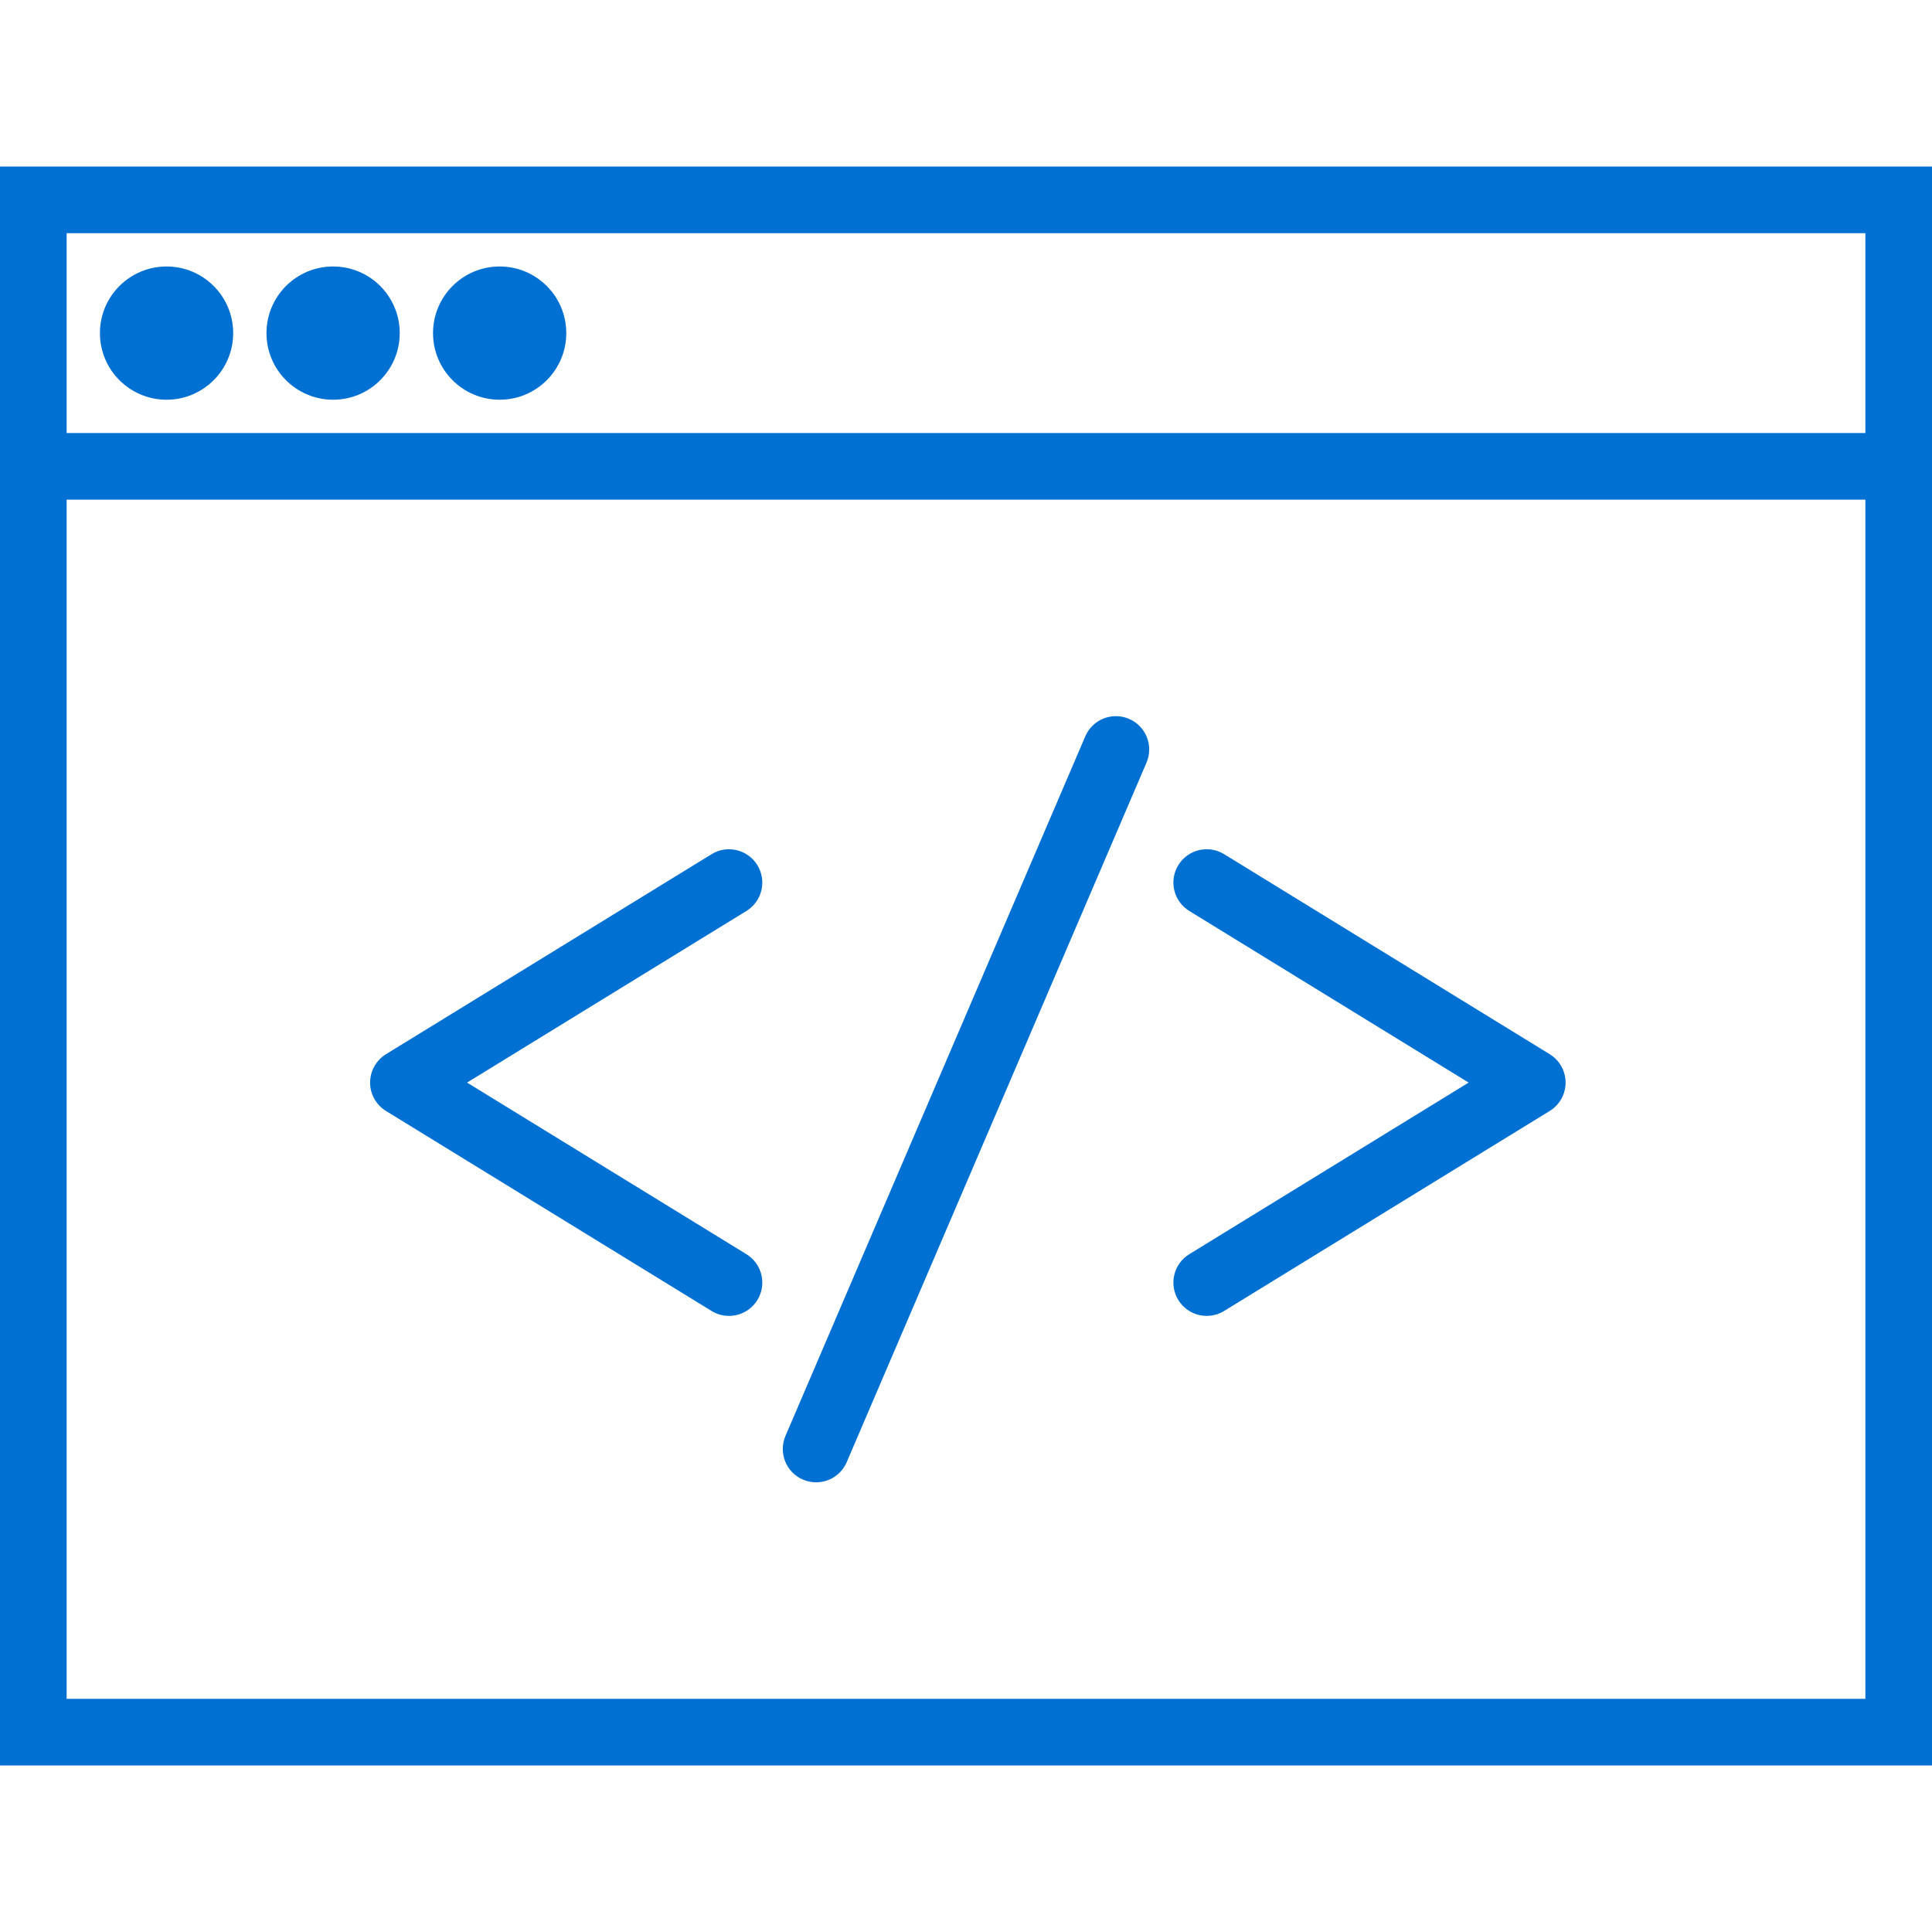
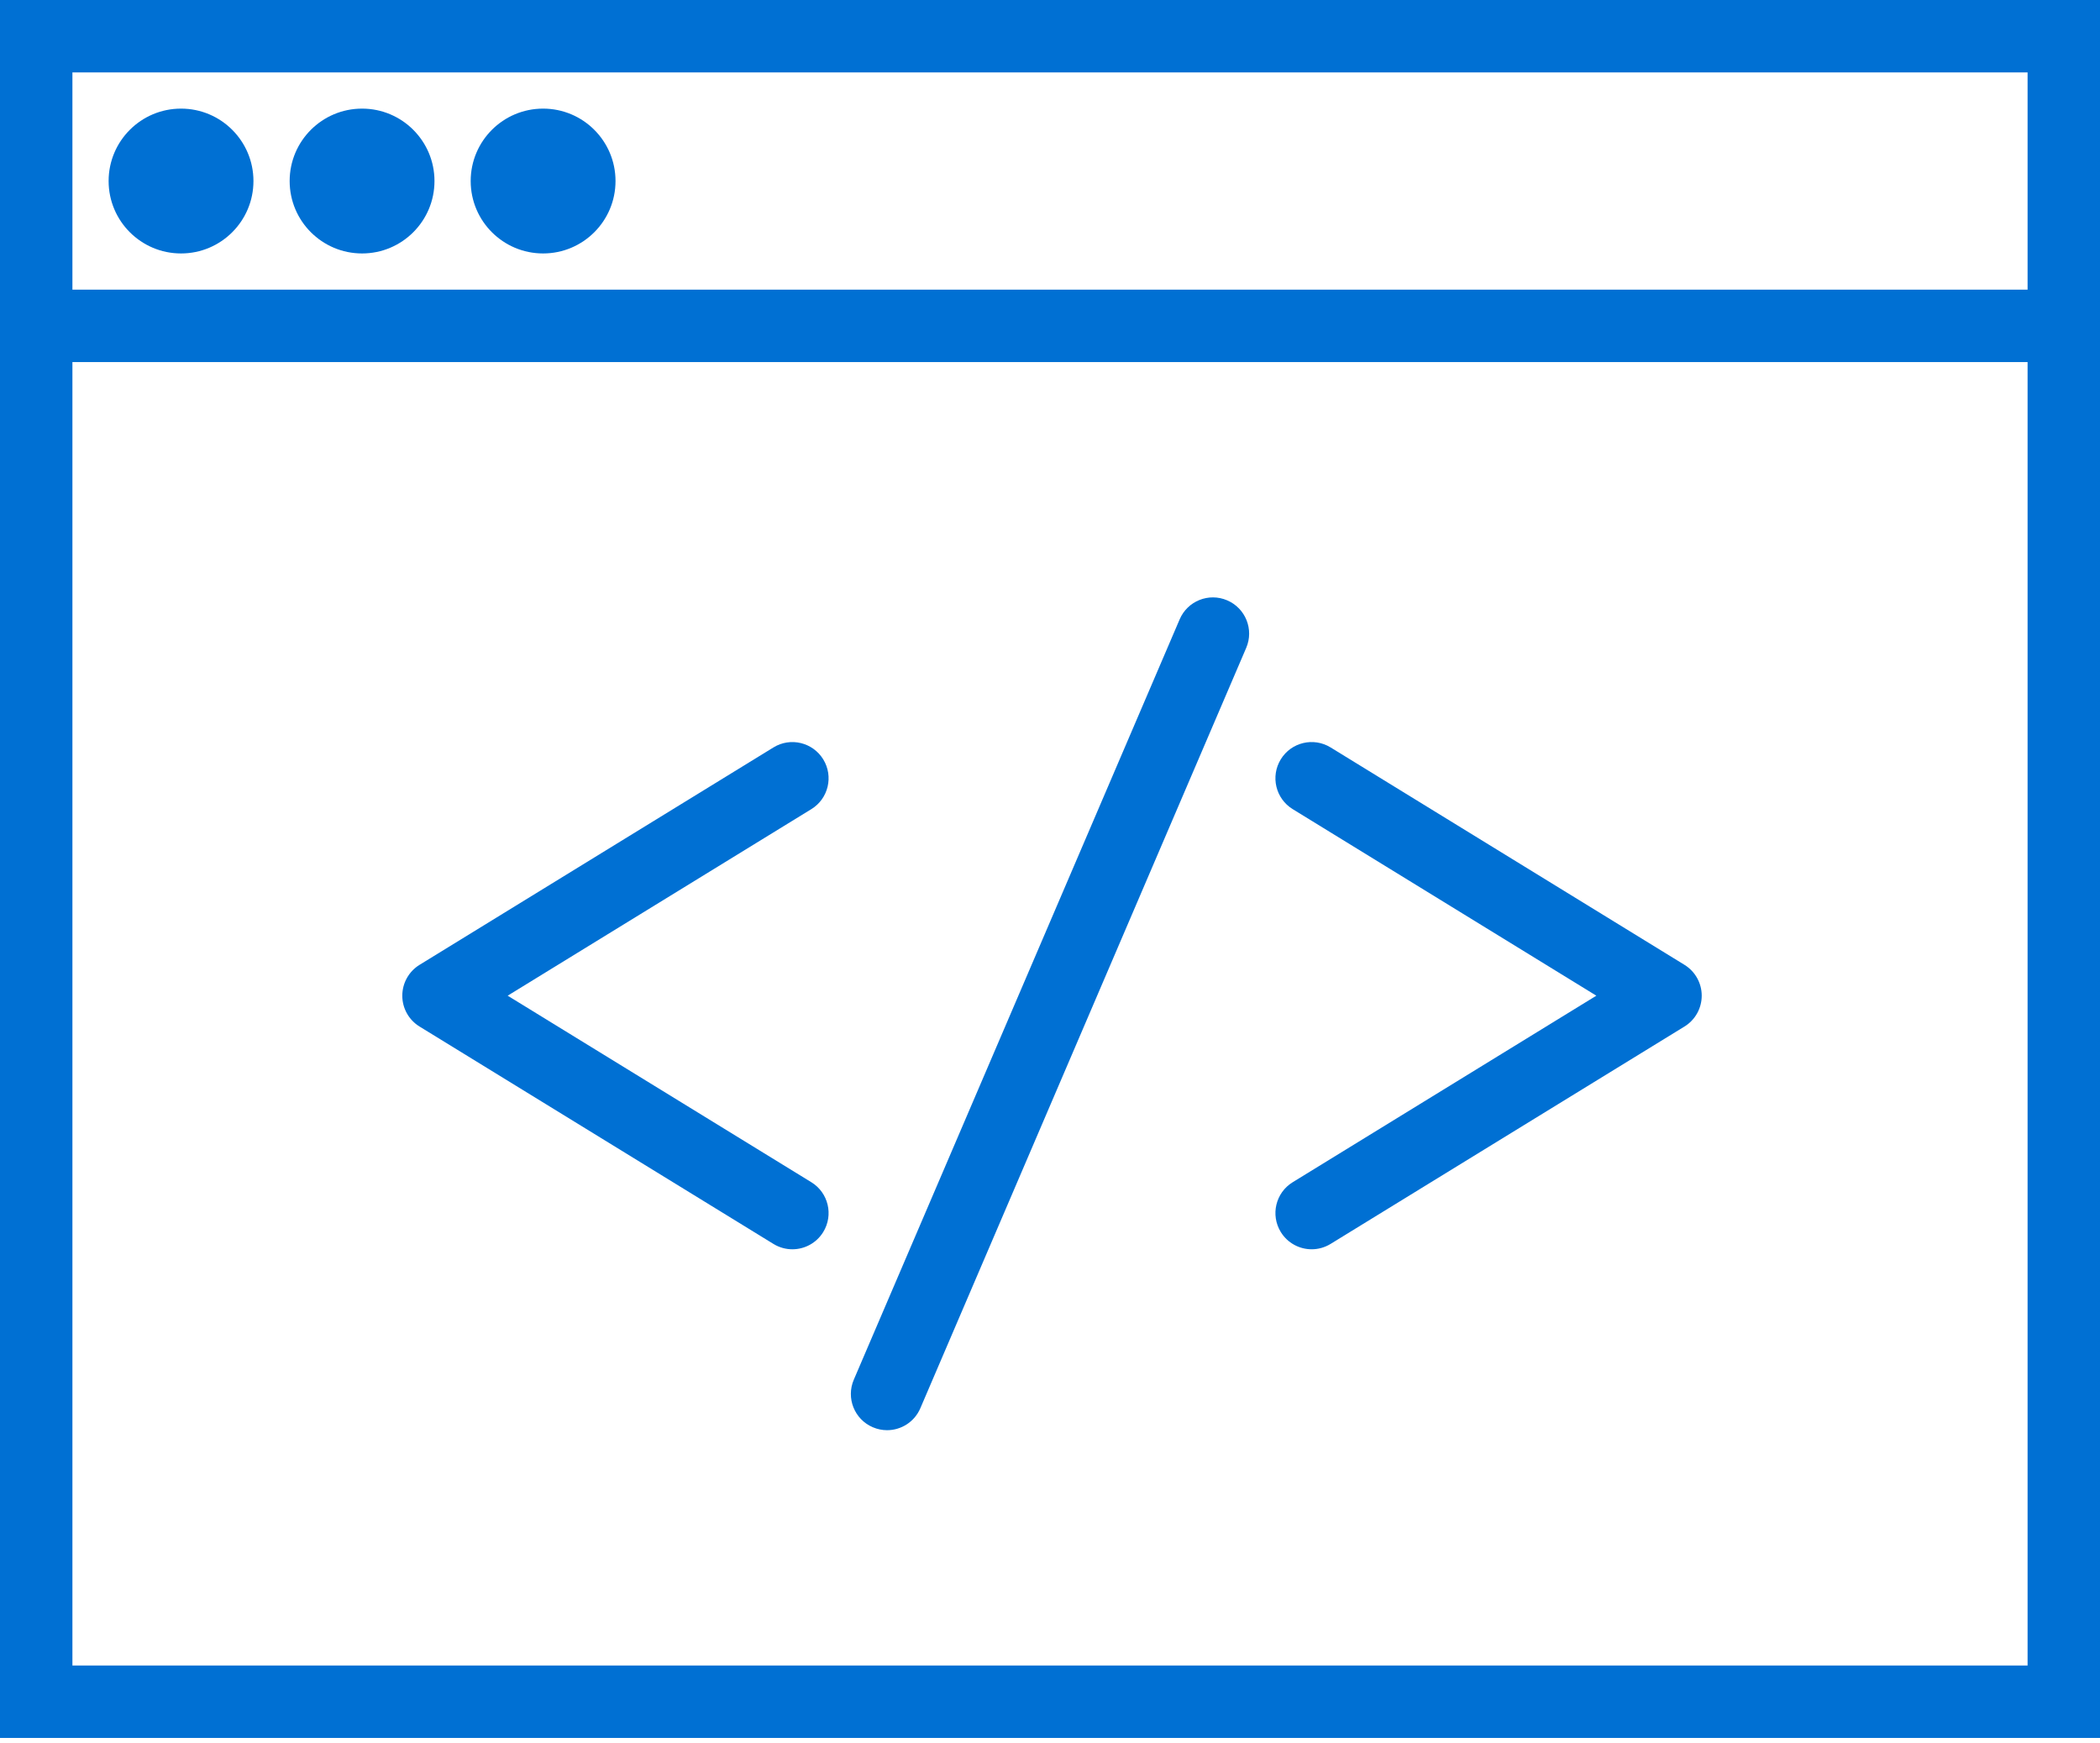
- <svg xmlns="http://www.w3.org/2000/svg" version="1.1" id="Layer_1" x="0px" y="0px" viewBox="0 0 232 232" style="enable-background:new 0 0 232 232;" xml:space="preserve" width="512px" height="512px">
-   <g>
-     <g>
-       <g>
-         <path d="M0,20v32v8v152h232V60v-8V20H0z M224,204H8V60h216V204z M224,52H8V28h216V52z" fill="#0070d3" />
-         <circle cx="20" cy="40" r="8" fill="#0070d3" />
-         <circle cx="40" cy="40" r="8" fill="#0070d3" />
-         <circle cx="60" cy="40" r="8" fill="#0070d3" />
-         <path d="M96.424,177.676c0.514,0.221,1.049,0.326,1.574,0.326c1.553,0,3.029-0.91,3.678-2.426l36-84     c0.871-2.031-0.07-4.383-2.1-5.252c-2.033-0.875-4.385,0.07-5.252,2.1l-36,84C93.453,174.455,94.394,176.807,96.424,177.676z" fill="#0070d3" />
-         <path d="M46.35,133.408l39.096,24.016c0.652,0.4,1.375,0.592,2.09,0.592c1.344,0,2.656-0.678,3.412-1.906     c1.156-1.883,0.568-4.346-1.314-5.502L56.086,130l33.547-20.609c1.883-1.156,2.471-3.619,1.314-5.502     c-1.158-1.881-3.623-2.475-5.502-1.314L46.35,126.592c-1.184,0.728-1.906,2.018-1.906,3.408     C44.443,131.391,45.166,132.682,46.35,133.408z" fill="#0070d3" />
-         <path d="M142.81,109.389L176.358,130l-33.547,20.608c-1.883,1.156-2.471,3.618-1.315,5.501c0.756,1.228,2.068,1.906,3.412,1.906     c0.713,0,1.438-0.192,2.09-0.592l39.096-24.016c1.184-0.727,1.906-2.018,1.906-3.408c0-1.39-0.723-2.68-1.906-3.408     l-39.096-24.018c-1.885-1.158-4.346-0.57-5.502,1.314C140.34,105.77,140.928,108.233,142.81,109.389z" fill="#0070d3" />
-       </g>
+ <svg xmlns="http://www.w3.org/2000/svg" width="300px" height="249px" viewBox="0 0 300 249" version="1.1">
+   <defs />
+   <g id="Page-1" stroke="none" stroke-width="1" fill="none" fill-rule="evenodd">
+     <g id="library-quick-starts" fill="#0070D3">
+       <path d="M0,0 L0,41.379 L0,51.724 L0,248.276 L300,248.276 L300,51.724 L300,41.379 L300,0 L0,0 Z M289.655,237.931 L10.345,237.931 L10.345,51.724 L289.655,51.724 L289.655,237.931 Z M289.655,41.379 L10.345,41.379 L10.345,10.345 L289.655,10.345 L289.655,41.379 Z" id="Shape" />
+       <circle id="Oval" cx="25.862" cy="25.862" r="10.345" />
+       <ellipse id="Oval" cx="51.724" cy="25.862" rx="10.345" ry="10.345" />
+       <ellipse id="Oval" cx="77.586" cy="25.862" rx="10.345" ry="10.345" />
+       <path d="M124.686,203.891 C125.351,204.177 126.043,204.313 126.722,204.313 C128.73,204.313 130.638,203.136 131.478,201.176 L178.029,92.555 C179.156,89.929 177.939,86.888 175.314,85.764 C172.685,84.632 169.644,85.854 168.522,88.479 L121.971,197.1 C120.844,199.726 122.061,202.768 124.686,203.891 Z" id="Shape" />
+       <path d="M59.935,146.648 L110.491,177.703 C111.334,178.221 112.269,178.469 113.193,178.469 C114.931,178.469 116.628,177.592 117.605,176.004 C119.1,173.569 118.34,170.384 115.906,168.89 L72.525,142.241 L115.905,115.592 C118.34,114.097 119.1,110.912 117.604,108.477 C116.106,106.045 112.919,105.277 110.489,106.778 L59.935,137.834 C58.404,138.776 57.471,140.444 57.471,142.241 C57.469,144.04 58.404,145.709 59.935,146.648 Z" id="Shape" />
+       <path d="M184.668,115.589 L228.049,142.241 L184.669,168.89 C182.234,170.384 181.474,173.568 182.969,176.003 C183.947,177.591 185.643,178.468 187.381,178.468 C188.303,178.468 189.241,178.219 190.084,177.702 L240.639,146.647 C242.17,145.707 243.103,144.037 243.103,142.24 C243.103,140.443 242.169,138.775 240.639,137.833 L190.084,106.775 C187.646,105.278 184.464,106.038 182.969,108.475 C181.474,110.909 182.234,114.094 184.668,115.589 Z" id="Shape" />
    </g>
  </g>
-   <g />
-   <g />
-   <g />
-   <g />
-   <g />
-   <g />
-   <g />
-   <g />
-   <g />
-   <g />
-   <g />
-   <g />
-   <g />
-   <g />
-   <g />
</svg>
